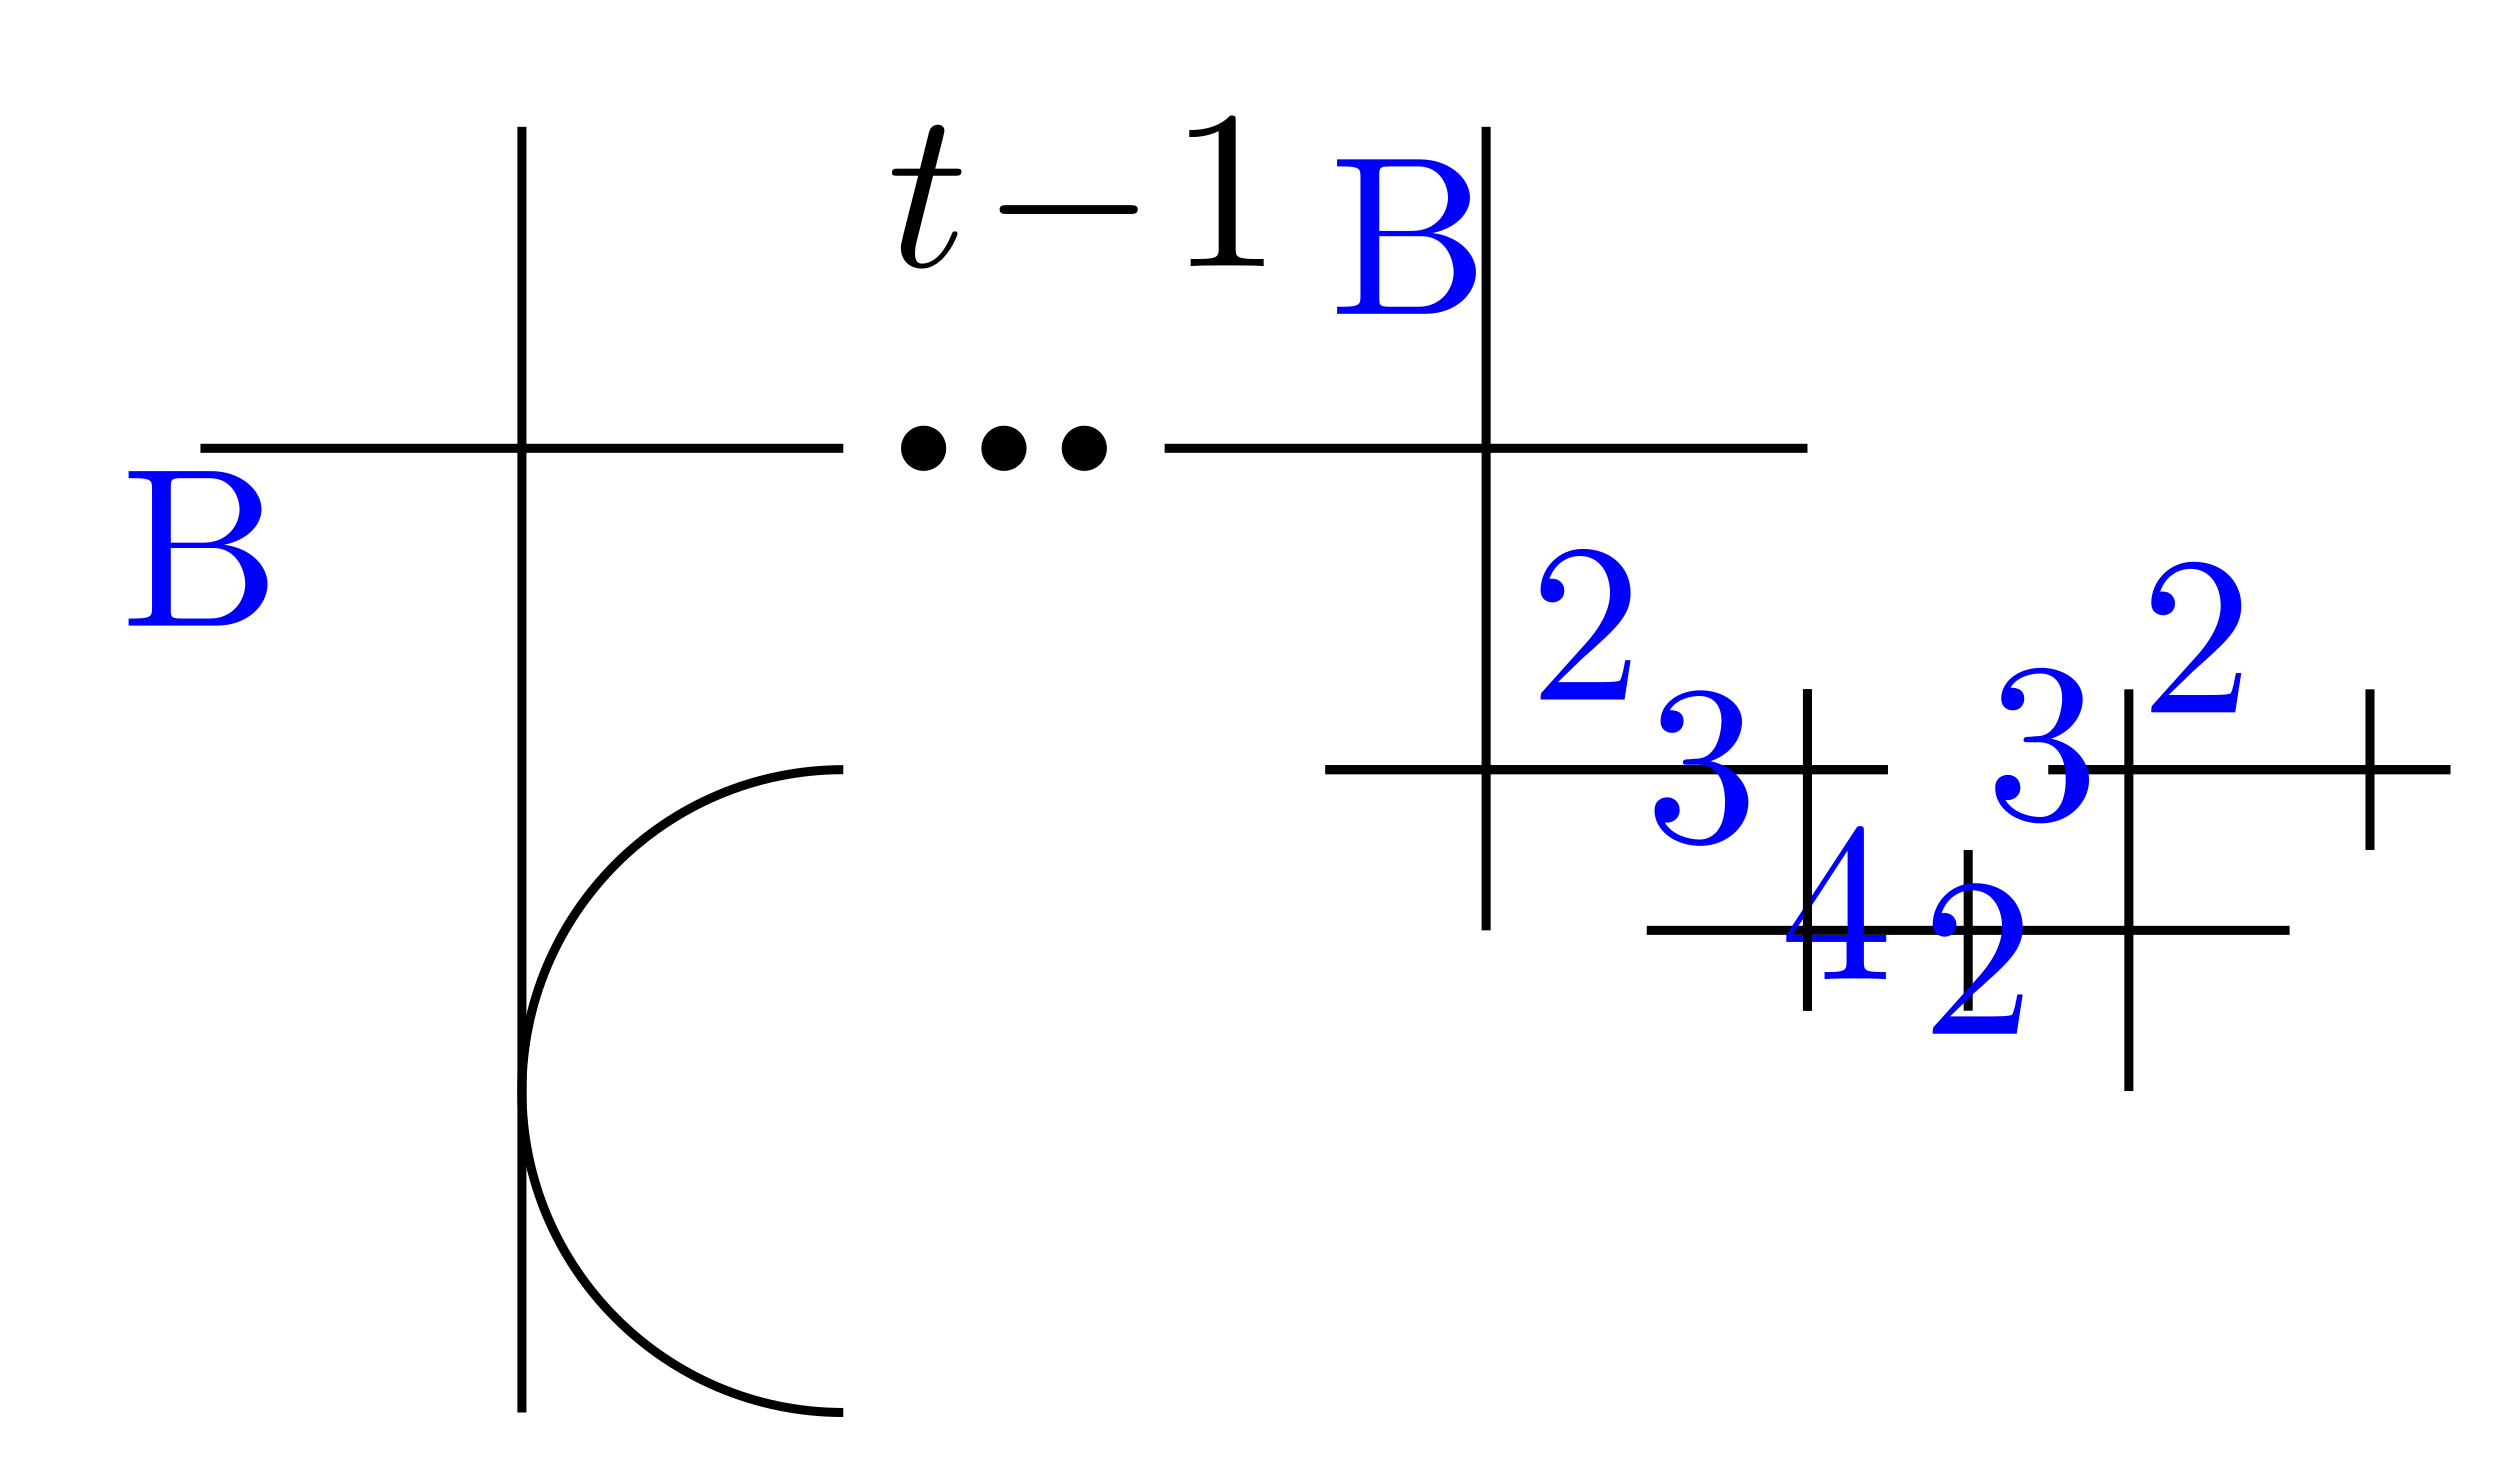
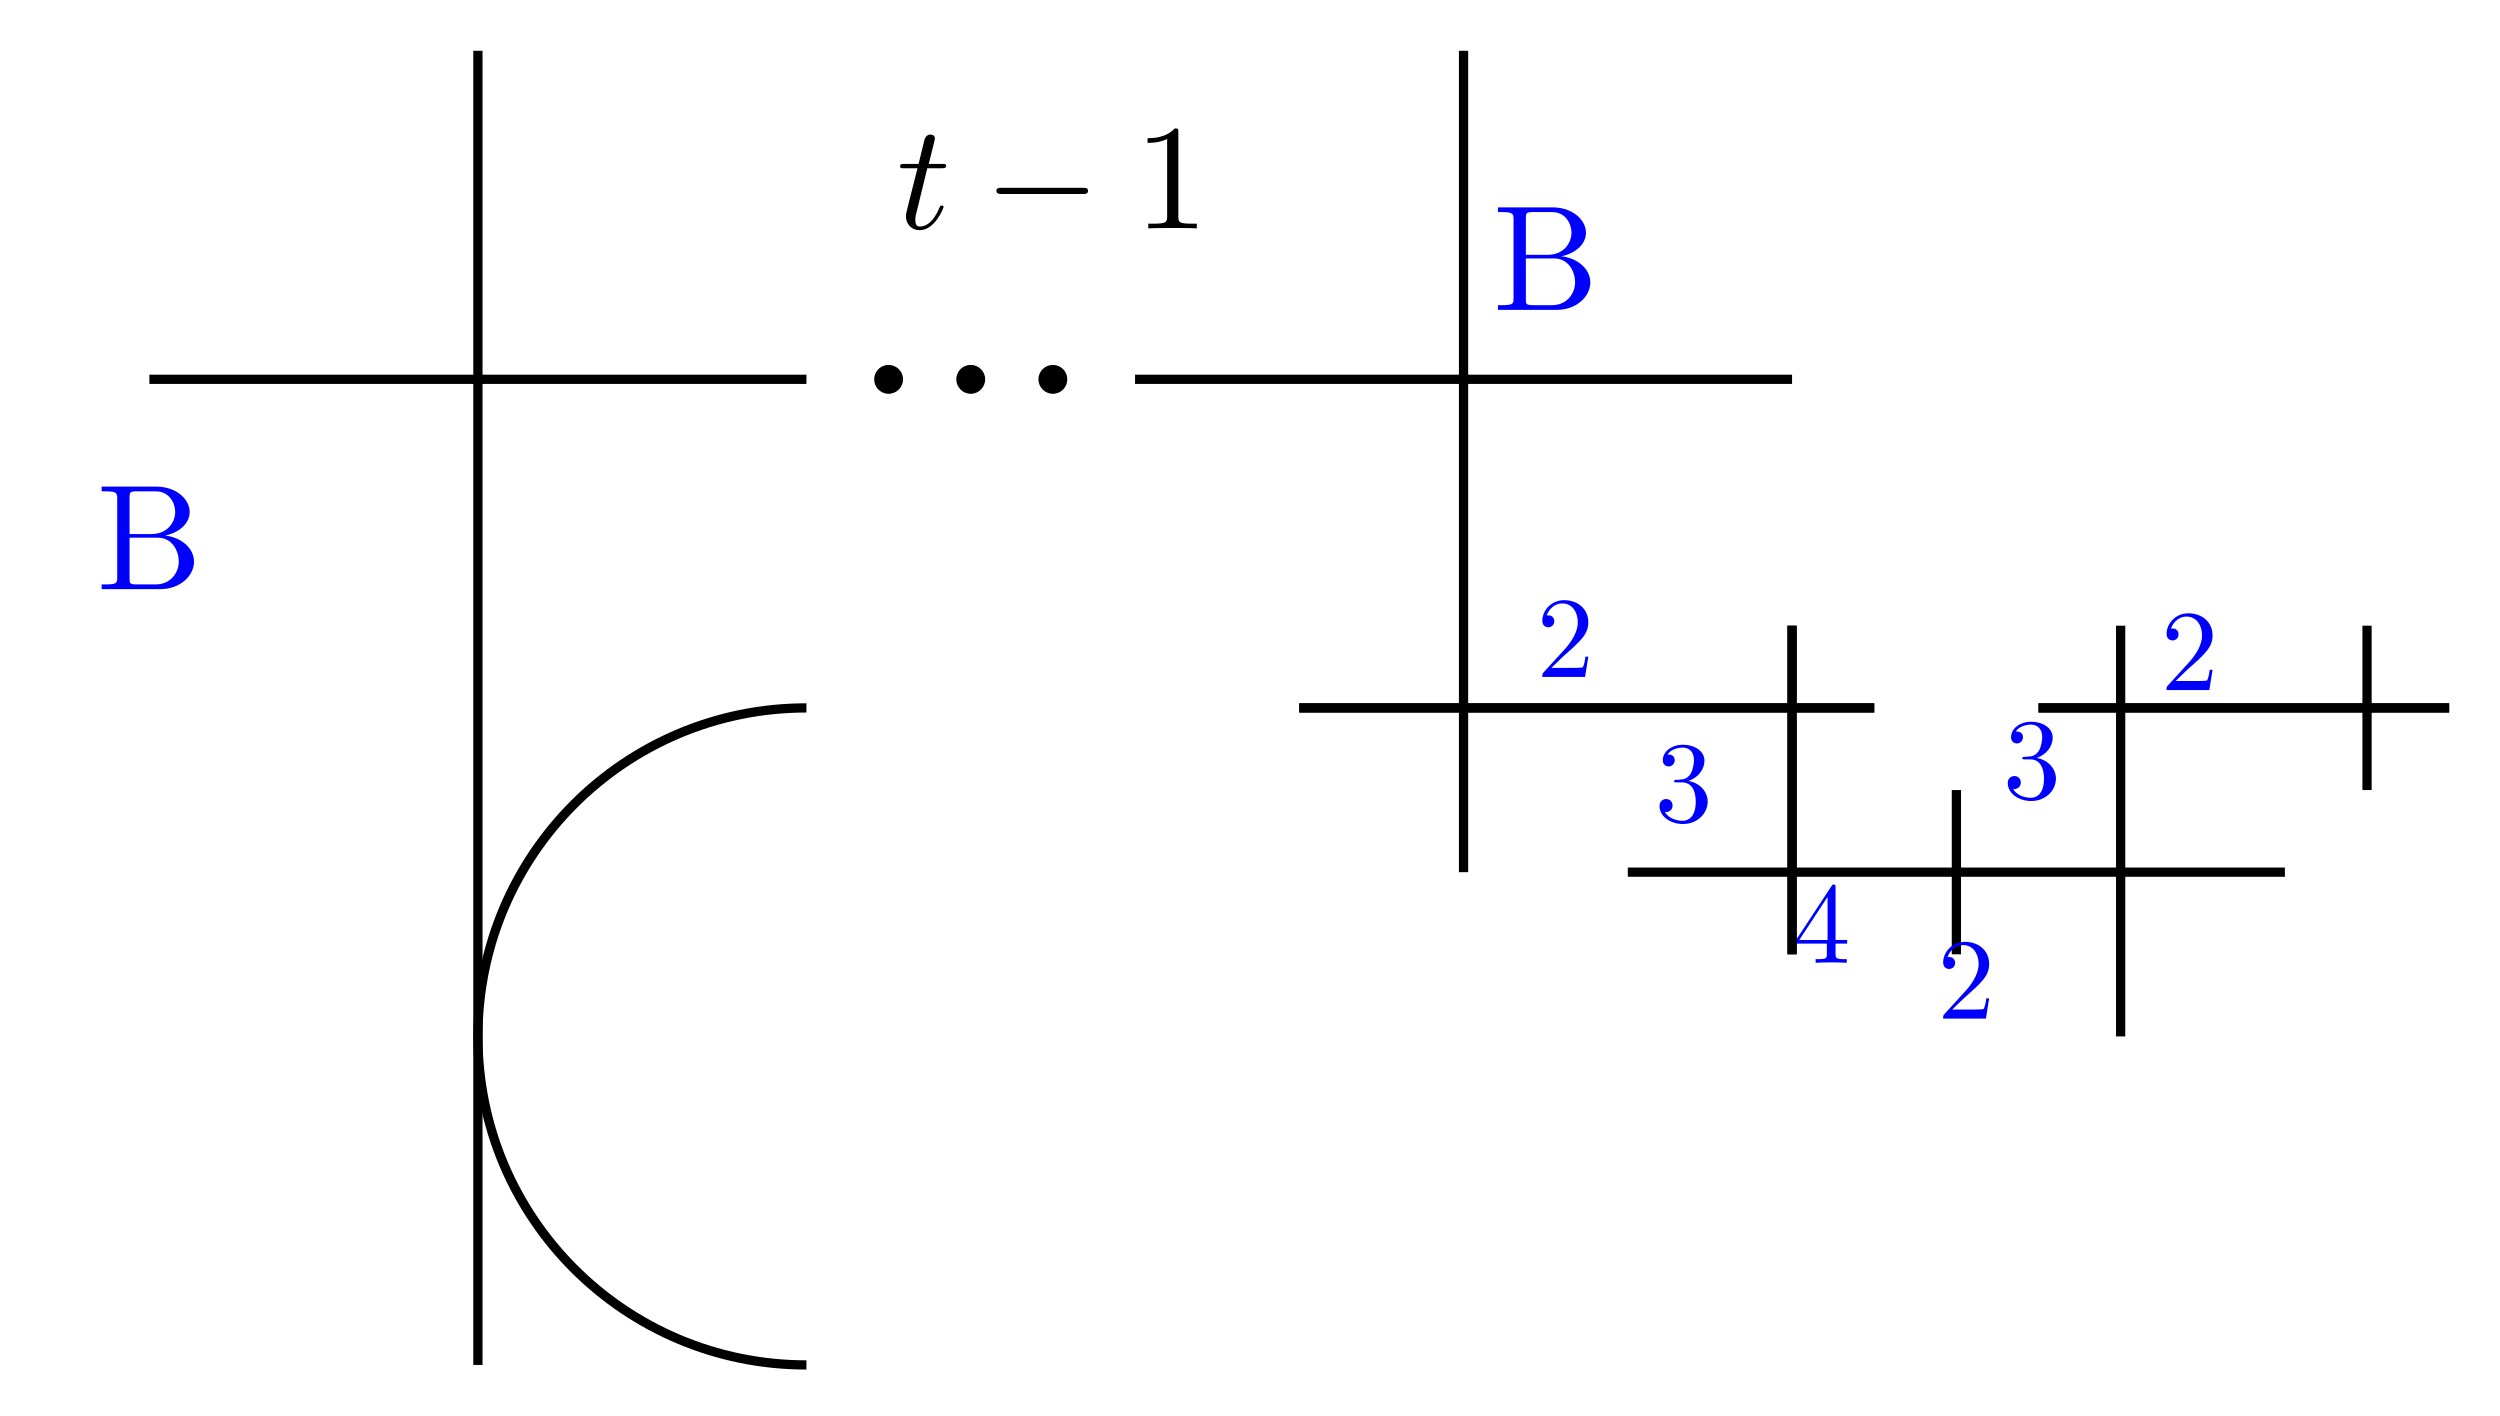
- <svg xmlns="http://www.w3.org/2000/svg" xmlns:xlink="http://www.w3.org/1999/xlink" width="110.246pt" height="64.48pt" viewBox="0 0 110.246 64.48" version="1.1" id="svg118">
-   <defs id="defs28">
-     <g id="g23">
+ <svg xmlns="http://www.w3.org/2000/svg" xmlns:xlink="http://www.w3.org/1999/xlink" width="107.849pt" height="61.076pt" viewBox="0 0 107.849 61.076" version="1.1" id="svg34">
+   <defs id="defs8">
+     <g id="g7">
      <g id="glyph-0-0">
-         <path d="M 2.047 -3.984 L 2.984 -3.984 C 3.188 -3.984 3.297 -3.984 3.297 -4.188 C 3.297 -4.297 3.188 -4.297 3.016 -4.297 L 2.141 -4.297 C 2.5 -5.719 2.547 -5.906 2.547 -5.969 C 2.547 -6.141 2.422 -6.234 2.25 -6.234 C 2.219 -6.234 1.938 -6.234 1.859 -5.875 L 1.469 -4.297 L 0.531 -4.297 C 0.328 -4.297 0.234 -4.297 0.234 -4.109 C 0.234 -3.984 0.312 -3.984 0.516 -3.984 L 1.391 -3.984 C 0.672 -1.156 0.625 -0.984 0.625 -0.812 C 0.625 -0.266 1 0.109 1.547 0.109 C 2.562 0.109 3.125 -1.344 3.125 -1.422 C 3.125 -1.531 3.047 -1.531 3.016 -1.531 C 2.922 -1.531 2.906 -1.5 2.859 -1.391 C 2.438 -0.344 1.906 -0.109 1.562 -0.109 C 1.359 -0.109 1.25 -0.234 1.25 -0.562 C 1.25 -0.812 1.281 -0.875 1.312 -1.047 Z M 2.047 -3.984 " id="path2" />
+         <path d="M 1.328 -2.594 L 1.938 -2.594 C 2.062 -2.594 2.141 -2.594 2.141 -2.719 C 2.141 -2.781 2.062 -2.781 1.953 -2.781 L 1.391 -2.781 C 1.625 -3.703 1.656 -3.844 1.656 -3.875 C 1.656 -3.984 1.578 -4.047 1.469 -4.047 C 1.438 -4.047 1.266 -4.047 1.203 -3.812 L 0.953 -2.781 L 0.344 -2.781 C 0.219 -2.781 0.156 -2.781 0.156 -2.672 C 0.156 -2.594 0.203 -2.594 0.328 -2.594 L 0.906 -2.594 C 0.438 -0.75 0.406 -0.641 0.406 -0.531 C 0.406 -0.172 0.656 0.078 1 0.078 C 1.656 0.078 2.031 -0.875 2.031 -0.922 C 2.031 -0.984 1.984 -0.984 1.953 -0.984 C 1.891 -0.984 1.891 -0.969 1.859 -0.906 C 1.578 -0.219 1.234 -0.078 1.016 -0.078 C 0.875 -0.078 0.812 -0.156 0.812 -0.375 C 0.812 -0.531 0.828 -0.562 0.859 -0.672 Z M 1.328 -2.594 " id="path1" />
      </g>
      <g id="glyph-1-0">
-         <path d="M 6.562 -2.297 C 6.734 -2.297 6.922 -2.297 6.922 -2.5 C 6.922 -2.688 6.734 -2.688 6.562 -2.688 L 1.172 -2.688 C 1 -2.688 0.828 -2.688 0.828 -2.5 C 0.828 -2.297 1 -2.297 1.172 -2.297 Z M 6.562 -2.297 " id="path5" />
+         <path d="M 4.266 -1.484 C 4.375 -1.484 4.484 -1.484 4.484 -1.625 C 4.484 -1.75 4.375 -1.75 4.266 -1.75 L 0.766 -1.75 C 0.656 -1.75 0.531 -1.75 0.531 -1.625 C 0.531 -1.484 0.656 -1.484 0.766 -1.484 Z M 4.266 -1.484 " id="path2" />
      </g>
      <g id="glyph-2-0">
-         <path d="M 2.938 -6.375 C 2.938 -6.625 2.938 -6.641 2.703 -6.641 C 2.078 -6 1.203 -6 0.891 -6 L 0.891 -5.688 C 1.094 -5.688 1.672 -5.688 2.188 -5.953 L 2.188 -0.781 C 2.188 -0.422 2.156 -0.312 1.266 -0.312 L 0.953 -0.312 L 0.953 0 C 1.297 -0.031 2.156 -0.031 2.562 -0.031 C 2.953 -0.031 3.828 -0.031 4.172 0 L 4.172 -0.312 L 3.859 -0.312 C 2.953 -0.312 2.938 -0.422 2.938 -0.781 Z M 2.938 -6.375 " id="path8" />
+         <path d="M 1.906 -4.141 C 1.906 -4.297 1.906 -4.312 1.75 -4.312 C 1.359 -3.891 0.781 -3.891 0.578 -3.891 L 0.578 -3.688 C 0.703 -3.688 1.094 -3.688 1.422 -3.859 L 1.422 -0.516 C 1.422 -0.281 1.406 -0.203 0.828 -0.203 L 0.609 -0.203 L 0.609 0 C 0.844 -0.016 1.406 -0.016 1.656 -0.016 C 1.922 -0.016 2.484 -0.016 2.703 0 L 2.703 -0.203 L 2.5 -0.203 C 1.922 -0.203 1.906 -0.266 1.906 -0.516 Z M 1.906 -4.141 " id="path3" />
      </g>
      <g id="glyph-2-1">
-         <path d="M 2.219 -3.656 L 2.219 -6.094 C 2.219 -6.438 2.234 -6.5 2.703 -6.5 L 3.938 -6.5 C 4.906 -6.5 5.25 -5.656 5.25 -5.125 C 5.25 -4.484 4.766 -3.656 3.656 -3.656 Z M 4.562 -3.562 C 5.531 -3.75 6.219 -4.391 6.219 -5.125 C 6.219 -5.984 5.297 -6.812 4 -6.812 L 0.359 -6.812 L 0.359 -6.5 L 0.594 -6.5 C 1.359 -6.5 1.391 -6.391 1.391 -6.031 L 1.391 -0.781 C 1.391 -0.422 1.359 -0.312 0.594 -0.312 L 0.359 -0.312 L 0.359 0 L 4.266 0 C 5.594 0 6.484 -0.891 6.484 -1.828 C 6.484 -2.688 5.672 -3.438 4.562 -3.562 Z M 3.953 -0.312 L 2.703 -0.312 C 2.234 -0.312 2.219 -0.375 2.219 -0.703 L 2.219 -3.422 L 4.094 -3.422 C 5.078 -3.422 5.5 -2.5 5.5 -1.828 C 5.5 -1.125 4.969 -0.312 3.953 -0.312 Z M 3.953 -0.312 " id="path11" />
+         <path d="M 1.438 -2.375 L 1.438 -3.953 C 1.438 -4.172 1.453 -4.219 1.75 -4.219 L 2.562 -4.219 C 3.188 -4.219 3.406 -3.672 3.406 -3.328 C 3.406 -2.906 3.094 -2.375 2.375 -2.375 Z M 2.969 -2.312 C 3.594 -2.438 4.031 -2.844 4.031 -3.328 C 4.031 -3.891 3.438 -4.422 2.594 -4.422 L 0.234 -4.422 L 0.234 -4.219 L 0.391 -4.219 C 0.891 -4.219 0.906 -4.141 0.906 -3.906 L 0.906 -0.5 C 0.906 -0.266 0.891 -0.203 0.391 -0.203 L 0.234 -0.203 L 0.234 0 L 2.766 0 C 3.625 0 4.219 -0.578 4.219 -1.188 C 4.219 -1.75 3.688 -2.234 2.969 -2.312 Z M 2.562 -0.203 L 1.75 -0.203 C 1.453 -0.203 1.438 -0.25 1.438 -0.453 L 1.438 -2.219 L 2.656 -2.219 C 3.297 -2.219 3.562 -1.625 3.562 -1.188 C 3.562 -0.734 3.234 -0.203 2.562 -0.203 Z M 2.562 -0.203 " id="path4" />
      </g>
-       <g id="glyph-2-2">
-         <path d="M 1.266 -0.766 L 2.328 -1.797 C 3.875 -3.172 4.469 -3.703 4.469 -4.703 C 4.469 -5.844 3.578 -6.641 2.359 -6.641 C 1.234 -6.641 0.5 -5.719 0.5 -4.828 C 0.5 -4.281 1 -4.281 1.031 -4.281 C 1.203 -4.281 1.547 -4.391 1.547 -4.812 C 1.547 -5.062 1.359 -5.328 1.016 -5.328 C 0.938 -5.328 0.922 -5.328 0.891 -5.312 C 1.109 -5.969 1.656 -6.328 2.234 -6.328 C 3.141 -6.328 3.562 -5.516 3.562 -4.703 C 3.562 -3.906 3.078 -3.125 2.516 -2.5 L 0.609 -0.375 C 0.5 -0.266 0.5 -0.234 0.5 0 L 4.203 0 L 4.469 -1.734 L 4.234 -1.734 C 4.172 -1.438 4.109 -1 4 -0.844 C 3.938 -0.766 3.281 -0.766 3.062 -0.766 Z M 1.266 -0.766 " id="path14" />
+       <g id="glyph-3-0">
+         <path d="M 0.641 -0.391 L 1.156 -0.891 C 1.938 -1.578 2.234 -1.859 2.234 -2.359 C 2.234 -2.922 1.797 -3.312 1.188 -3.312 C 0.625 -3.312 0.25 -2.859 0.25 -2.422 C 0.25 -2.141 0.5 -2.141 0.516 -2.141 C 0.594 -2.141 0.766 -2.203 0.766 -2.406 C 0.766 -2.531 0.688 -2.656 0.516 -2.656 C 0.469 -2.656 0.453 -2.656 0.438 -2.656 C 0.562 -2.984 0.828 -3.172 1.109 -3.172 C 1.562 -3.172 1.781 -2.766 1.781 -2.359 C 1.781 -1.953 1.531 -1.562 1.266 -1.25 L 0.297 -0.188 C 0.25 -0.125 0.25 -0.125 0.25 0 L 2.094 0 L 2.234 -0.875 L 2.109 -0.875 C 2.094 -0.719 2.047 -0.5 2 -0.422 C 1.969 -0.391 1.641 -0.391 1.531 -0.391 Z M 0.641 -0.391 " id="path5" />
      </g>
-       <g id="glyph-2-3">
-         <path d="M 2.891 -3.516 C 3.703 -3.781 4.281 -4.469 4.281 -5.266 C 4.281 -6.078 3.406 -6.641 2.453 -6.641 C 1.453 -6.641 0.688 -6.047 0.688 -5.281 C 0.688 -4.953 0.906 -4.766 1.203 -4.766 C 1.5 -4.766 1.703 -4.984 1.703 -5.281 C 1.703 -5.766 1.234 -5.766 1.094 -5.766 C 1.391 -6.266 2.047 -6.391 2.406 -6.391 C 2.828 -6.391 3.375 -6.172 3.375 -5.281 C 3.375 -5.156 3.344 -4.578 3.094 -4.141 C 2.797 -3.656 2.453 -3.625 2.203 -3.625 C 2.125 -3.609 1.891 -3.594 1.812 -3.594 C 1.734 -3.578 1.672 -3.562 1.672 -3.469 C 1.672 -3.359 1.734 -3.359 1.906 -3.359 L 2.344 -3.359 C 3.156 -3.359 3.531 -2.688 3.531 -1.703 C 3.531 -0.344 2.844 -0.062 2.406 -0.062 C 1.969 -0.062 1.219 -0.234 0.875 -0.812 C 1.219 -0.766 1.531 -0.984 1.531 -1.359 C 1.531 -1.719 1.266 -1.922 0.984 -1.922 C 0.734 -1.922 0.422 -1.781 0.422 -1.344 C 0.422 -0.438 1.344 0.219 2.438 0.219 C 3.656 0.219 4.562 -0.688 4.562 -1.703 C 4.562 -2.516 3.922 -3.297 2.891 -3.516 Z M 2.891 -3.516 " id="path17" />
+       <g id="glyph-3-1">
+         <path d="M 1.453 -1.75 C 1.859 -1.891 2.141 -2.234 2.141 -2.625 C 2.141 -3.047 1.703 -3.312 1.219 -3.312 C 0.719 -3.312 0.344 -3.016 0.344 -2.641 C 0.344 -2.484 0.453 -2.375 0.594 -2.375 C 0.75 -2.375 0.859 -2.5 0.859 -2.641 C 0.859 -2.891 0.625 -2.891 0.547 -2.891 C 0.703 -3.125 1.031 -3.188 1.203 -3.188 C 1.406 -3.188 1.688 -3.078 1.688 -2.641 C 1.688 -2.578 1.672 -2.281 1.547 -2.062 C 1.391 -1.828 1.219 -1.812 1.094 -1.812 C 1.062 -1.797 0.938 -1.797 0.906 -1.797 C 0.875 -1.797 0.828 -1.781 0.828 -1.734 C 0.828 -1.688 0.875 -1.688 0.953 -1.688 L 1.172 -1.688 C 1.578 -1.688 1.766 -1.344 1.766 -0.859 C 1.766 -0.172 1.422 -0.031 1.203 -0.031 C 0.984 -0.031 0.609 -0.109 0.438 -0.406 C 0.609 -0.391 0.766 -0.5 0.766 -0.688 C 0.766 -0.859 0.641 -0.969 0.484 -0.969 C 0.375 -0.969 0.203 -0.891 0.203 -0.672 C 0.203 -0.219 0.672 0.109 1.219 0.109 C 1.828 0.109 2.281 -0.344 2.281 -0.859 C 2.281 -1.266 1.969 -1.656 1.453 -1.75 Z M 1.453 -1.75 " id="path6" />
      </g>
-       <g id="glyph-2-4">
-         <path d="M 2.938 -1.641 L 2.938 -0.781 C 2.938 -0.422 2.906 -0.312 2.172 -0.312 L 1.969 -0.312 L 1.969 0 C 2.375 -0.031 2.891 -0.031 3.312 -0.031 C 3.734 -0.031 4.25 -0.031 4.672 0 L 4.672 -0.312 L 4.453 -0.312 C 3.719 -0.312 3.703 -0.422 3.703 -0.781 L 3.703 -1.641 L 4.688 -1.641 L 4.688 -1.953 L 3.703 -1.953 L 3.703 -6.484 C 3.703 -6.688 3.703 -6.75 3.531 -6.75 C 3.453 -6.75 3.422 -6.75 3.344 -6.625 L 0.281 -1.953 L 0.281 -1.641 Z M 2.984 -1.953 L 0.562 -1.953 L 2.984 -5.672 Z M 2.984 -1.953 " id="path20" />
+       <g id="glyph-3-2">
+         <path d="M 1.469 -0.828 L 1.469 -0.391 C 1.469 -0.203 1.453 -0.156 1.094 -0.156 L 0.984 -0.156 L 0.984 0 C 1.188 -0.016 1.453 -0.016 1.656 -0.016 C 1.859 -0.016 2.125 -0.016 2.328 0 L 2.328 -0.156 L 2.234 -0.156 C 1.859 -0.156 1.844 -0.203 1.844 -0.391 L 1.844 -0.828 L 2.344 -0.828 L 2.344 -0.984 L 1.844 -0.984 L 1.844 -3.25 C 1.844 -3.344 1.844 -3.375 1.766 -3.375 C 1.719 -3.375 1.703 -3.375 1.672 -3.312 L 0.141 -0.984 L 0.141 -0.828 Z M 1.5 -0.984 L 0.281 -0.984 L 1.5 -2.844 Z M 1.5 -0.984 " id="path7" />
      </g>
    </g>
    <clipPath id="clip-0">
-       <path clip-rule="nonzero" d="M 17 28 L 43 28 L 43 64.48 L 17 64.48 Z M 17 28 " id="path25" />
+       <path clip-rule="nonzero" d="M 14 24 L 41 24 L 41 61.074 L 14 61.074 Z M 14 24 " id="path8" />
    </clipPath>
  </defs>
-   <g fill="#000000" fill-opacity="1" id="g32">
-     <use xlink:href="#glyph-0-0" x="39.101" y="11.734" id="use30" />
+   <g fill="rgb(0%, 0%, 0%)" fill-opacity="1" id="g8">
+     <use xlink:href="#glyph-0-0" x="38.675" y="9.852" id="use8" />
  </g>
-   <g fill="#000000" fill-opacity="1" id="g36">
-     <use xlink:href="#glyph-1-0" x="43.252" y="11.734" id="use34" />
+   <g fill="rgb(0%, 0%, 0%)" fill-opacity="1" id="g9">
+     <use xlink:href="#glyph-1-0" x="42.453" y="9.852" id="use9" />
  </g>
-   <g fill="#000000" fill-opacity="1" id="g40">
-     <use xlink:href="#glyph-2-0" x="51.554" y="11.734" id="use38" />
+   <g fill="rgb(0%, 0%, 0%)" fill-opacity="1" id="g10">
+     <use xlink:href="#glyph-2-0" x="48.928" y="9.852" id="use10" />
  </g>
-   <path fill-rule="nonzero" fill="rgb(0%, 0%, 0%)" fill-opacity="1" d="M 41.727 19.77 C 41.727 19.219 41.281 18.773 40.73 18.773 C 40.18 18.773 39.734 19.219 39.734 19.77 C 39.734 20.316 40.18 20.766 40.73 20.766 C 41.281 20.766 41.727 20.316 41.727 19.77 Z M 41.727 19.77 " id="path42" />
-   <path fill-rule="nonzero" fill="rgb(0%, 0%, 0%)" fill-opacity="1" d="M 48.812 19.77 C 48.812 19.219 48.367 18.773 47.816 18.773 C 47.266 18.773 46.82 19.219 46.82 19.77 C 46.82 20.316 47.266 20.766 47.816 20.766 C 48.367 20.766 48.812 20.316 48.812 19.77 Z M 48.812 19.77 " id="path44" />
-   <path fill-rule="nonzero" fill="rgb(0%, 0%, 0%)" fill-opacity="1" d="M 45.27 19.77 C 45.27 19.219 44.824 18.773 44.273 18.773 C 43.723 18.773 43.277 19.219 43.277 19.77 C 43.277 20.316 43.723 20.766 44.273 20.766 C 44.824 20.766 45.27 20.316 45.27 19.77 Z M 45.27 19.77 " id="path46" />
-   <path fill="none" stroke-width="0.399" stroke-linecap="butt" stroke-linejoin="miter" stroke="rgb(0%, 0%, 0%)" stroke-opacity="1" stroke-miterlimit="10" d="M -56.694 42.518 L -28.346 42.518 " transform="matrix(1, 0, 0, -1, 65.534, 62.288)" id="path48" />
-   <path fill="none" stroke-width="0.399" stroke-linecap="butt" stroke-linejoin="miter" stroke="rgb(0%, 0%, 0%)" stroke-opacity="1" stroke-miterlimit="10" d="M -42.518 56.694 L -42.518 -0.001 " transform="matrix(1, 0, 0, -1, 65.534, 62.288)" id="path50" />
-   <g clip-path="url(#clip-0)" id="g54">
-     <path fill="none" stroke-width="0.399" stroke-linecap="butt" stroke-linejoin="miter" stroke="#000000" stroke-opacity="1" stroke-miterlimit="10" d="m -28.346,28.347 c -7.828,0 -14.172,-6.344 -14.172,-14.172 0,-7.828 6.344,-14.176 14.172,-14.176" transform="matrix(1,0,0,-1,65.534,62.288)" id="path52" />
+   <path fill-rule="nonzero" fill="rgb(0%, 0%, 0%)" fill-opacity="1" d="M 38.957 16.363 C 38.957 16.02 38.676 15.742 38.332 15.742 C 37.988 15.742 37.711 16.02 37.711 16.363 C 37.711 16.707 37.988 16.988 38.332 16.988 C 38.676 16.988 38.957 16.707 38.957 16.363 Z M 38.957 16.363 " id="path10" />
+   <path fill-rule="nonzero" fill="rgb(0%, 0%, 0%)" fill-opacity="1" d="M 46.043 16.363 C 46.043 16.02 45.766 15.742 45.422 15.742 C 45.078 15.742 44.797 16.02 44.797 16.363 C 44.797 16.707 45.078 16.988 45.422 16.988 C 45.766 16.988 46.043 16.707 46.043 16.363 Z M 46.043 16.363 " id="path11" />
+   <path fill-rule="nonzero" fill="rgb(0%, 0%, 0%)" fill-opacity="1" d="M 42.5 16.363 C 42.5 16.02 42.223 15.742 41.875 15.742 C 41.531 15.742 41.254 16.02 41.254 16.363 C 41.254 16.707 41.531 16.988 41.875 16.988 C 42.223 16.988 42.5 16.707 42.5 16.363 Z M 42.5 16.363 " id="path12" />
+   <path fill="none" stroke-width="0.399" stroke-linecap="butt" stroke-linejoin="miter" stroke="rgb(0%, 0%, 0%)" stroke-opacity="1" stroke-miterlimit="10" d="M -56.692 42.521 L -28.348 42.521 " transform="matrix(1, 0, 0, -1, 63.137, 58.884)" id="path13" />
+   <path fill="none" stroke-width="0.399" stroke-linecap="butt" stroke-linejoin="miter" stroke="rgb(0%, 0%, 0%)" stroke-opacity="1" stroke-miterlimit="10" d="M -42.52 56.693 L -42.52 0.001 " transform="matrix(1, 0, 0, -1, 63.137, 58.884)" id="path14" />
+   <g clip-path="url(#clip-0)" id="g15">
+     <path fill="none" stroke-width="0.399" stroke-linecap="butt" stroke-linejoin="miter" stroke="rgb(0%, 0%, 0%)" stroke-opacity="1" stroke-miterlimit="10" d="M -28.348 28.345 C -36.176 28.345 -42.52 22.001 -42.52 14.173 C -42.52 6.345 -36.176 0.001 -28.348 0.001 " transform="matrix(1, 0, 0, -1, 63.137, 58.884)" id="path15" />
  </g>
-   <g fill="#0000ff" fill-opacity="1" id="g58">
-     <use xlink:href="#glyph-2-1" x="5.313" y="27.587" id="use56" />
+   <g fill="rgb(0%, 0%, 100%)" fill-opacity="1" id="g16">
+     <use xlink:href="#glyph-2-1" x="4.151" y="25.415" id="use15" />
  </g>
-   <path fill="none" stroke-width="0.399" stroke-linecap="butt" stroke-linejoin="miter" stroke="rgb(0%, 0%, 0%)" stroke-opacity="1" stroke-miterlimit="10" d="M -14.175 42.518 L 14.173 42.518 " transform="matrix(1, 0, 0, -1, 65.534, 62.288)" id="path60" />
-   <path fill="none" stroke-width="0.399" stroke-linecap="butt" stroke-linejoin="miter" stroke="rgb(0%, 0%, 0%)" stroke-opacity="1" stroke-miterlimit="10" d="M 0.001 56.694 L 0.001 21.261 " transform="matrix(1, 0, 0, -1, 65.534, 62.288)" id="path62" />
-   <path fill="none" stroke-width="0.399" stroke-linecap="butt" stroke-linejoin="miter" stroke="rgb(0%, 0%, 0%)" stroke-opacity="1" stroke-miterlimit="10" d="M 0.001 21.261 L 0.001 21.261 " transform="matrix(1, 0, 0, -1, 65.534, 62.288)" id="path64" />
-   <path fill="none" stroke-width="0.399" stroke-linecap="butt" stroke-linejoin="miter" stroke="rgb(0%, 0%, 0%)" stroke-opacity="1" stroke-miterlimit="10" d="M 14.173 28.347 L 14.173 28.347 " transform="matrix(1, 0, 0, -1, 65.534, 62.288)" id="path66" />
-   <path fill="none" stroke-width="0.399" stroke-linecap="butt" stroke-linejoin="miter" stroke="rgb(0%, 0%, 0%)" stroke-opacity="1" stroke-miterlimit="10" d="M -7.085 28.347 L 17.716 28.347 " transform="matrix(1, 0, 0, -1, 65.534, 62.288)" id="path68" />
-   <path fill="none" stroke-width="0.399" stroke-linecap="butt" stroke-linejoin="miter" stroke="rgb(0%, 0%, 0%)" stroke-opacity="1" stroke-miterlimit="10" d="M 14.173 31.89 L 14.173 17.718 " transform="matrix(1, 0, 0, -1, 65.534, 62.288)" id="path70" />
-   <path fill="none" stroke-width="0.399" stroke-linecap="butt" stroke-linejoin="miter" stroke="rgb(0%, 0%, 0%)" stroke-opacity="1" stroke-miterlimit="10" d="M 7.087 21.261 L 35.435 21.261 " transform="matrix(1, 0, 0, -1, 65.534, 62.288)" id="path72" />
-   <path fill="none" stroke-width="0.399" stroke-linecap="butt" stroke-linejoin="miter" stroke="rgb(0%, 0%, 0%)" stroke-opacity="1" stroke-miterlimit="10" d="M -7.085 28.347 L 17.716 28.347 " transform="matrix(1, 0, 0, -1, 65.534, 62.288)" id="path74" />
-   <path fill="none" stroke-width="0.399" stroke-linecap="butt" stroke-linejoin="miter" stroke="rgb(0%, 0%, 0%)" stroke-opacity="1" stroke-miterlimit="10" d="M 28.345 31.89 L 28.345 14.175 " transform="matrix(1, 0, 0, -1, 65.534, 62.288)" id="path76" />
-   <path fill="none" stroke-width="0.399" stroke-linecap="butt" stroke-linejoin="miter" stroke="rgb(0%, 0%, 0%)" stroke-opacity="1" stroke-miterlimit="10" d="M 42.521 28.347 L 42.521 28.347 " transform="matrix(1, 0, 0, -1, 65.534, 62.288)" id="path78" />
-   <path fill="none" stroke-width="0.399" stroke-linecap="butt" stroke-linejoin="miter" stroke="rgb(0%, 0%, 0%)" stroke-opacity="1" stroke-miterlimit="10" d="M 42.521 28.347 L 24.802 28.347 " transform="matrix(1, 0, 0, -1, 65.534, 62.288)" id="path80" />
-   <path fill="none" stroke-width="0.399" stroke-linecap="butt" stroke-linejoin="miter" stroke="rgb(0%, 0%, 0%)" stroke-opacity="1" stroke-miterlimit="10" d="M 42.521 28.347 L 24.802 28.347 " transform="matrix(1, 0, 0, -1, 65.534, 62.288)" id="path82" />
-   <g fill="#0000ff" fill-opacity="1" id="g86">
-     <use xlink:href="#glyph-2-1" x="58.604" y="13.839" id="use84" />
+   <path fill="none" stroke-width="0.399" stroke-linecap="butt" stroke-linejoin="miter" stroke="rgb(0%, 0%, 0%)" stroke-opacity="1" stroke-miterlimit="10" d="M -14.172 42.521 L 14.172 42.521 " transform="matrix(1, 0, 0, -1, 63.137, 58.884)" id="path16" />
+   <path fill="none" stroke-width="0.399" stroke-linecap="butt" stroke-linejoin="miter" stroke="rgb(0%, 0%, 0%)" stroke-opacity="1" stroke-miterlimit="10" d="M -0 56.693 L -0 21.259 " transform="matrix(1, 0, 0, -1, 63.137, 58.884)" id="path17" />
+   <path fill="none" stroke-width="0.399" stroke-linecap="butt" stroke-linejoin="miter" stroke="rgb(0%, 0%, 0%)" stroke-opacity="1" stroke-miterlimit="10" d="M -0 21.259 L -0 21.259 " transform="matrix(1, 0, 0, -1, 63.137, 58.884)" id="path18" />
+   <path fill="none" stroke-width="0.399" stroke-linecap="butt" stroke-linejoin="miter" stroke="rgb(0%, 0%, 0%)" stroke-opacity="1" stroke-miterlimit="10" d="M 14.172 28.345 L 14.172 28.345 " transform="matrix(1, 0, 0, -1, 63.137, 58.884)" id="path19" />
+   <path fill="none" stroke-width="0.399" stroke-linecap="butt" stroke-linejoin="miter" stroke="rgb(0%, 0%, 0%)" stroke-opacity="1" stroke-miterlimit="10" d="M -7.086 28.345 L 17.718 28.345 " transform="matrix(1, 0, 0, -1, 63.137, 58.884)" id="path20" />
+   <path fill="none" stroke-width="0.399" stroke-linecap="butt" stroke-linejoin="miter" stroke="rgb(0%, 0%, 0%)" stroke-opacity="1" stroke-miterlimit="10" d="M 14.172 31.892 L 14.172 17.716 " transform="matrix(1, 0, 0, -1, 63.137, 58.884)" id="path21" />
+   <path fill="none" stroke-width="0.399" stroke-linecap="butt" stroke-linejoin="miter" stroke="rgb(0%, 0%, 0%)" stroke-opacity="1" stroke-miterlimit="10" d="M 7.086 21.259 L 35.433 21.259 " transform="matrix(1, 0, 0, -1, 63.137, 58.884)" id="path22" />
+   <path fill="none" stroke-width="0.399" stroke-linecap="butt" stroke-linejoin="miter" stroke="rgb(0%, 0%, 0%)" stroke-opacity="1" stroke-miterlimit="10" d="M -7.086 28.345 L 17.718 28.345 " transform="matrix(1, 0, 0, -1, 63.137, 58.884)" id="path23" />
+   <path fill="none" stroke-width="0.399" stroke-linecap="butt" stroke-linejoin="miter" stroke="rgb(0%, 0%, 0%)" stroke-opacity="1" stroke-miterlimit="10" d="M 28.347 31.892 L 28.347 14.173 " transform="matrix(1, 0, 0, -1, 63.137, 58.884)" id="path24" />
+   <path fill="none" stroke-width="0.399" stroke-linecap="butt" stroke-linejoin="miter" stroke="rgb(0%, 0%, 0%)" stroke-opacity="1" stroke-miterlimit="10" d="M 42.519 28.345 L 42.519 28.345 " transform="matrix(1, 0, 0, -1, 63.137, 58.884)" id="path25" />
+   <path fill="none" stroke-width="0.399" stroke-linecap="butt" stroke-linejoin="miter" stroke="rgb(0%, 0%, 0%)" stroke-opacity="1" stroke-miterlimit="10" d="M 42.519 28.345 L 24.804 28.345 " transform="matrix(1, 0, 0, -1, 63.137, 58.884)" id="path26" />
+   <path fill="none" stroke-width="0.399" stroke-linecap="butt" stroke-linejoin="miter" stroke="rgb(0%, 0%, 0%)" stroke-opacity="1" stroke-miterlimit="10" d="M 42.519 28.345 L 24.804 28.345 " transform="matrix(1, 0, 0, -1, 63.137, 58.884)" id="path27" />
+   <g fill="rgb(0%, 0%, 100%)" fill-opacity="1" id="g27">
+     <use xlink:href="#glyph-2-1" x="64.387" y="13.368" id="use27" />
  </g>
-   <g fill="#0000ff" fill-opacity="1" id="g90">
-     <use xlink:href="#glyph-2-2" x="67.437" y="30.847" id="use88" />
+   <g fill="rgb(0%, 0%, 100%)" fill-opacity="1" id="g28">
+     <use xlink:href="#glyph-3-0" x="66.285" y="29.203" id="use28" />
  </g>
-   <g fill="#0000ff" fill-opacity="1" id="g94">
-     <use xlink:href="#glyph-2-3" x="72.54" y="37.083" id="use92" />
+   <g fill="rgb(0%, 0%, 100%)" fill-opacity="1" id="g29">
+     <use xlink:href="#glyph-3-1" x="71.388" y="35.439" id="use29" />
  </g>
-   <g fill="#0000ff" fill-opacity="1" id="g98">
-     <use xlink:href="#glyph-2-4" x="78.492" y="43.178" id="use96" />
+   <g fill="rgb(0%, 0%, 100%)" fill-opacity="1" id="g30">
+     <use xlink:href="#glyph-3-2" x="77.341" y="41.534" id="use30" />
  </g>
-   <g fill="#0000ff" fill-opacity="1" id="g102">
-     <use xlink:href="#glyph-2-2" x="94.367" y="31.414" id="use100" />
+   <g fill="rgb(0%, 0%, 100%)" fill-opacity="1" id="g31">
+     <use xlink:href="#glyph-3-0" x="93.215" y="29.77" id="use31" />
  </g>
-   <path fill="none" stroke-width="0.399" stroke-linecap="butt" stroke-linejoin="miter" stroke="rgb(0%, 0%, 0%)" stroke-opacity="1" stroke-miterlimit="10" d="M 38.978 31.89 L 38.978 24.804 " transform="matrix(1, 0, 0, -1, 65.534, 62.288)" id="path104" />
-   <path fill="none" stroke-width="0.399" stroke-linecap="butt" stroke-linejoin="miter" stroke="rgb(0%, 0%, 0%)" stroke-opacity="1" stroke-miterlimit="10" d="M 21.259 24.804 L 21.259 17.718 " transform="matrix(1, 0, 0, -1, 65.534, 62.288)" id="path106" />
-   <path fill="none" stroke-width="0.399" stroke-linecap="butt" stroke-linejoin="miter" stroke="rgb(0%, 0%, 0%)" stroke-opacity="1" stroke-miterlimit="10" d="M 14.173 31.89 L 14.173 17.718 " transform="matrix(1, 0, 0, -1, 65.534, 62.288)" id="path108" />
-   <g fill="#0000ff" fill-opacity="1" id="g112">
-     <use xlink:href="#glyph-2-2" x="84.729" y="45.587" id="use110" />
+   <path fill="none" stroke-width="0.399" stroke-linecap="butt" stroke-linejoin="miter" stroke="rgb(0%, 0%, 0%)" stroke-opacity="1" stroke-miterlimit="10" d="M 38.976 31.892 L 38.976 24.802 " transform="matrix(1, 0, 0, -1, 63.137, 58.884)" id="path31" />
+   <path fill="none" stroke-width="0.399" stroke-linecap="butt" stroke-linejoin="miter" stroke="rgb(0%, 0%, 0%)" stroke-opacity="1" stroke-miterlimit="10" d="M 21.261 24.802 L 21.261 17.716 " transform="matrix(1, 0, 0, -1, 63.137, 58.884)" id="path32" />
+   <path fill="none" stroke-width="0.399" stroke-linecap="butt" stroke-linejoin="miter" stroke="rgb(0%, 0%, 0%)" stroke-opacity="1" stroke-miterlimit="10" d="M 14.172 31.892 L 14.172 17.716 " transform="matrix(1, 0, 0, -1, 63.137, 58.884)" id="path33" />
+   <g fill="rgb(0%, 0%, 100%)" fill-opacity="1" id="g33">
+     <use xlink:href="#glyph-3-0" x="83.577" y="43.943" id="use33" />
  </g>
-   <g fill="#0000ff" fill-opacity="1" id="g116">
-     <use xlink:href="#glyph-2-3" x="87.563" y="36.091" id="use114" />
+   <g fill="rgb(0%, 0%, 100%)" fill-opacity="1" id="g34">
+     <use xlink:href="#glyph-3-1" x="86.411" y="34.447" id="use34" />
  </g>
</svg>
